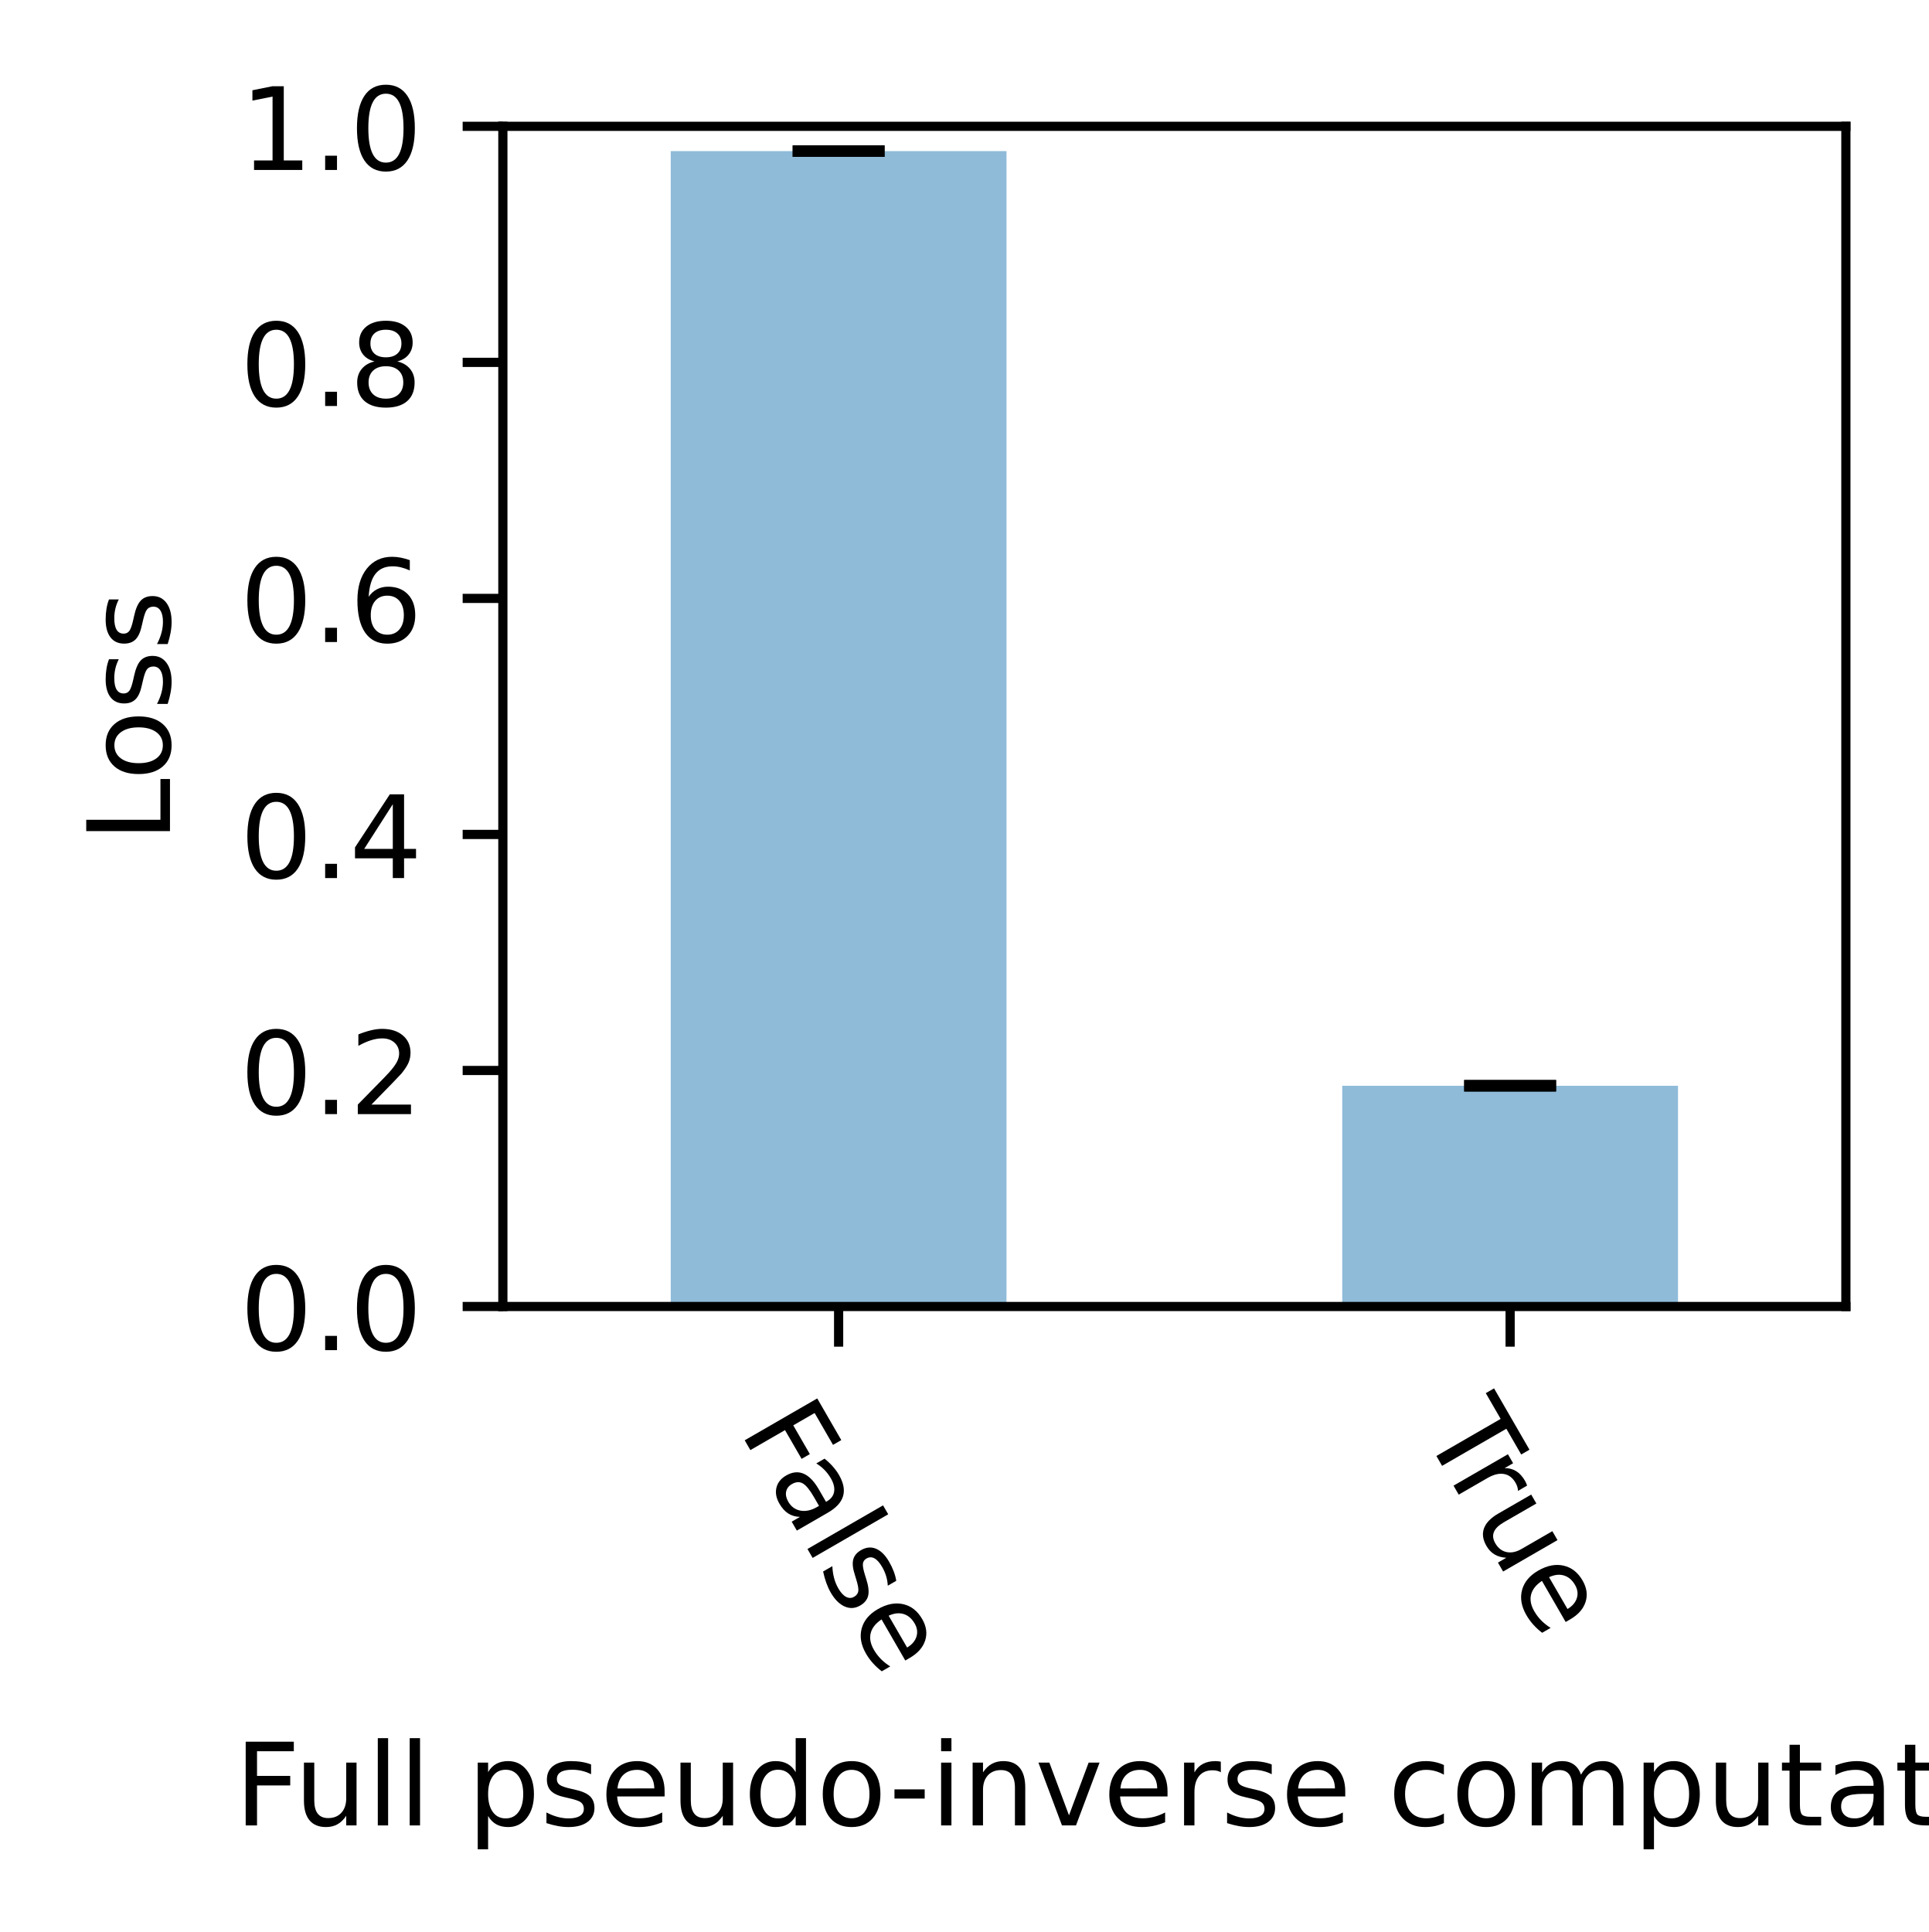
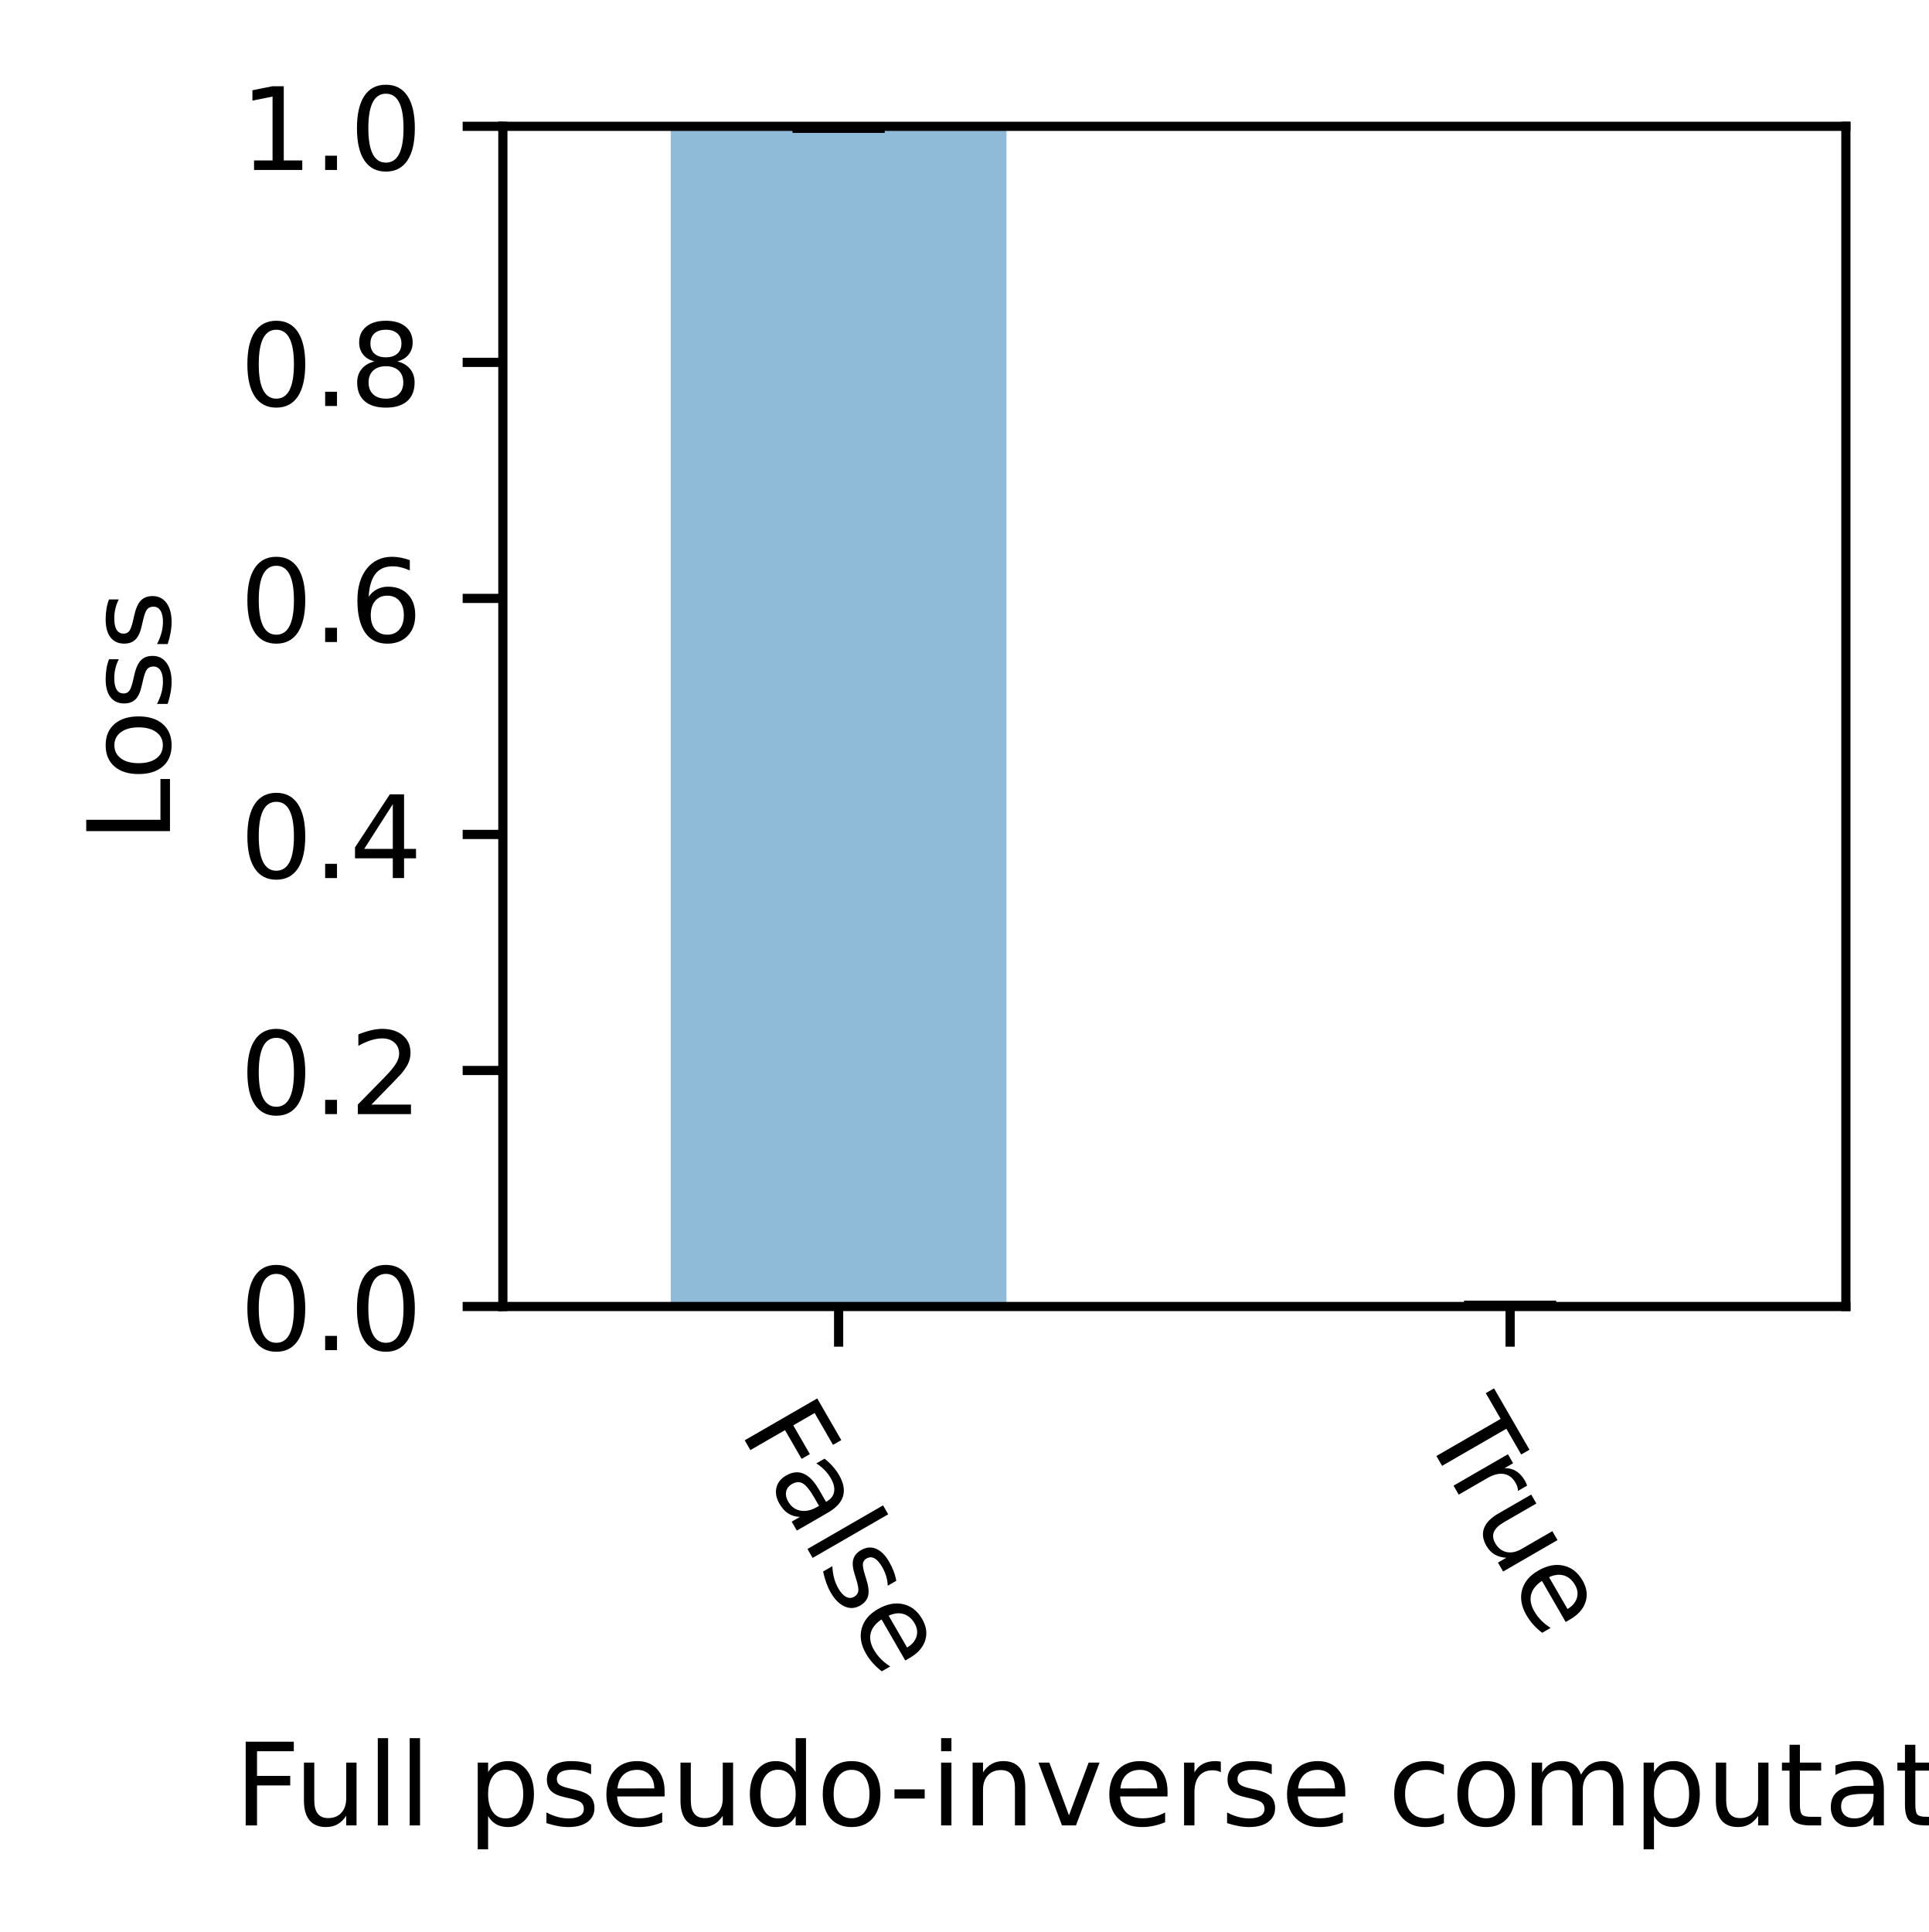
<svg xmlns="http://www.w3.org/2000/svg" xmlns:xlink="http://www.w3.org/1999/xlink" width="167.91pt" height="168.216pt" viewBox="0 0 167.91 168.216" version="1.1">
  <defs>
    <style type="text/css">*{stroke-linejoin: round; stroke-linecap: butt}</style>
  </defs>
  <g id="figure_1">
    <g id="patch_1">
      <path d="M -0 168.216  L 167.91 168.216  L 167.91 -0  L -0 -0  L -0 168.216  z " style="fill: none" />
    </g>
    <g id="axes_1">
      <g id="patch_2">
        <path d="M 43.781 113.755  L 160.71 113.755  L 160.71 10.999  L 43.781 10.999  L 43.781 113.755  z " style="fill: none" />
      </g>
      <g id="patch_3">
-         <path d="M 58.397 113.755  L 87.63 113.755  L 87.63 13.157  L 58.397 13.157  z " clip-path="url(#p26070633ad)" style="fill: #1f77b4; opacity: 0.5" />
+         <path d="M 58.397 113.755  L 87.63 113.755  L 87.63 11.065  L 58.397 11.065  z " clip-path="url(#p5034074b34)" style="fill: #1f77b4; opacity: 0.5" />
      </g>
      <g id="patch_4">
-         <path d="M 116.862 113.755  L 146.094 113.755  L 146.094 94.537  L 116.862 94.537  z " clip-path="url(#p26070633ad)" style="fill: #1f77b4; opacity: 0.5" />
+         <path d="M 116.862 113.755  L 146.094 113.755  L 146.094 113.755  L 116.862 113.755  z " clip-path="url(#p5034074b34)" style="fill: #1f77b4; opacity: 0.5" />
      </g>
      <g id="matplotlib.axis_1">
        <g id="xtick_1">
          <g id="line2d_1">
            <defs>
-               <path id="m5128828edd" d="M 0 0  L 0 3.5  " style="stroke: #000000; stroke-width: 0.8" />
-             </defs>
-             <g>
-               <use xlink:href="#m5128828edd" x="73.014" y="113.755" style="stroke: #000000; stroke-width: 0.8" />
+               <path id="mf0481ea2ed" d="M 0 0  L 0 3.5  " style="stroke: #000000; stroke-width: 0.8" />
+             </defs>
+             <g>
+               <use xlink:href="#mf0481ea2ed" x="73.014" y="113.755" style="stroke: #000000; stroke-width: 0.8" />
            </g>
          </g>
          <g id="text_1">
            <g transform="translate(64.34689 124.5543) rotate(-300) scale(0.1 -0.1)">
              <defs>
                <path id="DejaVuSans-46" d="M 628 4666  L 3309 4666  L 3309 4134  L 1259 4134  L 1259 2759  L 3109 2759  L 3109 2228  L 1259 2228  L 1259 0  L 628 0  L 628 4666  z " transform="scale(0.015625)" />
                <path id="DejaVuSans-61" d="M 2194 1759  Q 1497 1759 1228 1600  Q 959 1441 959 1056  Q 959 750 1161 570  Q 1363 391 1709 391  Q 2188 391 2477 730  Q 2766 1069 2766 1631  L 2766 1759  L 2194 1759  z M 3341 1997  L 3341 0  L 2766 0  L 2766 531  Q 2569 213 2275 61  Q 1981 -91 1556 -91  Q 1019 -91 701 211  Q 384 513 384 1019  Q 384 1609 779 1909  Q 1175 2209 1959 2209  L 2766 2209  L 2766 2266  Q 2766 2663 2505 2880  Q 2244 3097 1772 3097  Q 1472 3097 1187 3025  Q 903 2953 641 2809  L 641 3341  Q 956 3463 1253 3523  Q 1550 3584 1831 3584  Q 2591 3584 2966 3190  Q 3341 2797 3341 1997  z " transform="scale(0.015625)" />
                <path id="DejaVuSans-6c" d="M 603 4863  L 1178 4863  L 1178 0  L 603 0  L 603 4863  z " transform="scale(0.015625)" />
                <path id="DejaVuSans-73" d="M 2834 3397  L 2834 2853  Q 2591 2978 2328 3040  Q 2066 3103 1784 3103  Q 1356 3103 1142 2972  Q 928 2841 928 2578  Q 928 2378 1081 2264  Q 1234 2150 1697 2047  L 1894 2003  Q 2506 1872 2764 1633  Q 3022 1394 3022 966  Q 3022 478 2636 193  Q 2250 -91 1575 -91  Q 1294 -91 989 -36  Q 684 19 347 128  L 347 722  Q 666 556 975 473  Q 1284 391 1588 391  Q 1994 391 2212 530  Q 2431 669 2431 922  Q 2431 1156 2273 1281  Q 2116 1406 1581 1522  L 1381 1569  Q 847 1681 609 1914  Q 372 2147 372 2553  Q 372 3047 722 3315  Q 1072 3584 1716 3584  Q 2034 3584 2315 3537  Q 2597 3491 2834 3397  z " transform="scale(0.015625)" />
                <path id="DejaVuSans-65" d="M 3597 1894  L 3597 1613  L 953 1613  Q 991 1019 1311 708  Q 1631 397 2203 397  Q 2534 397 2845 478  Q 3156 559 3463 722  L 3463 178  Q 3153 47 2828 -22  Q 2503 -91 2169 -91  Q 1331 -91 842 396  Q 353 884 353 1716  Q 353 2575 817 3079  Q 1281 3584 2069 3584  Q 2775 3584 3186 3129  Q 3597 2675 3597 1894  z M 3022 2063  Q 3016 2534 2758 2815  Q 2500 3097 2075 3097  Q 1594 3097 1305 2825  Q 1016 2553 972 2059  L 3022 2063  z " transform="scale(0.015625)" />
              </defs>
              <use xlink:href="#DejaVuSans-46" />
              <use xlink:href="#DejaVuSans-61" transform="translate(48.39453 0)" />
              <use xlink:href="#DejaVuSans-6c" transform="translate(109.6738 0)" />
              <use xlink:href="#DejaVuSans-73" transform="translate(137.457 0)" />
              <use xlink:href="#DejaVuSans-65" transform="translate(189.5566 0)" />
            </g>
          </g>
        </g>
        <g id="xtick_2">
          <g id="line2d_2">
            <g>
-               <use xlink:href="#m5128828edd" x="131.478" y="113.755" style="stroke: #000000; stroke-width: 0.8" />
+               <use xlink:href="#mf0481ea2ed" x="131.478" y="113.755" style="stroke: #000000; stroke-width: 0.8" />
            </g>
          </g>
          <g id="text_2">
            <g transform="translate(123.7798 124.5543) rotate(-300) scale(0.1 -0.1)">
              <defs>
                <path id="DejaVuSans-54" d="M -19 4666  L 3928 4666  L 3928 4134  L 2272 4134  L 2272 0  L 1638 0  L 1638 4134  L -19 4134  L -19 4666  z " transform="scale(0.015625)" />
                <path id="DejaVuSans-72" d="M 2631 2963  Q 2534 3019 2420 3045  Q 2306 3072 2169 3072  Q 1681 3072 1420 2755  Q 1159 2438 1159 1844  L 1159 0  L 581 0  L 581 3500  L 1159 3500  L 1159 2956  Q 1341 3275 1631 3429  Q 1922 3584 2338 3584  Q 2397 3584 2469 3576  Q 2541 3569 2628 3553  L 2631 2963  z " transform="scale(0.015625)" />
                <path id="DejaVuSans-75" d="M 544 1381  L 544 3500  L 1119 3500  L 1119 1403  Q 1119 906 1312 657  Q 1506 409 1894 409  Q 2359 409 2629 706  Q 2900 1003 2900 1516  L 2900 3500  L 3475 3500  L 3475 0  L 2900 0  L 2900 538  Q 2691 219 2414 64  Q 2138 -91 1772 -91  Q 1169 -91 856 284  Q 544 659 544 1381  z M 1991 3584  L 1991 3584  z " transform="scale(0.015625)" />
              </defs>
              <use xlink:href="#DejaVuSans-54" />
              <use xlink:href="#DejaVuSans-72" transform="translate(46.33398 0)" />
              <use xlink:href="#DejaVuSans-75" transform="translate(87.44727 0)" />
              <use xlink:href="#DejaVuSans-65" transform="translate(150.8262 0)" />
            </g>
          </g>
        </g>
        <g id="text_3">
          <g transform="translate(20.41066 158.9366) scale(0.1 -0.1)">
            <defs>
              <path id="DejaVuSans-20" transform="scale(0.015625)" />
              <path id="DejaVuSans-70" d="M 1159 525  L 1159 -1331  L 581 -1331  L 581 3500  L 1159 3500  L 1159 2969  Q 1341 3281 1617 3432  Q 1894 3584 2278 3584  Q 2916 3584 3314 3078  Q 3713 2572 3713 1747  Q 3713 922 3314 415  Q 2916 -91 2278 -91  Q 1894 -91 1617 61  Q 1341 213 1159 525  z M 3116 1747  Q 3116 2381 2855 2742  Q 2594 3103 2138 3103  Q 1681 3103 1420 2742  Q 1159 2381 1159 1747  Q 1159 1113 1420 752  Q 1681 391 2138 391  Q 2594 391 2855 752  Q 3116 1113 3116 1747  z " transform="scale(0.015625)" />
              <path id="DejaVuSans-64" d="M 2906 2969  L 2906 4863  L 3481 4863  L 3481 0  L 2906 0  L 2906 525  Q 2725 213 2448 61  Q 2172 -91 1784 -91  Q 1150 -91 751 415  Q 353 922 353 1747  Q 353 2572 751 3078  Q 1150 3584 1784 3584  Q 2172 3584 2448 3432  Q 2725 3281 2906 2969  z M 947 1747  Q 947 1113 1208 752  Q 1469 391 1925 391  Q 2381 391 2643 752  Q 2906 1113 2906 1747  Q 2906 2381 2643 2742  Q 2381 3103 1925 3103  Q 1469 3103 1208 2742  Q 947 2381 947 1747  z " transform="scale(0.015625)" />
              <path id="DejaVuSans-6f" d="M 1959 3097  Q 1497 3097 1228 2736  Q 959 2375 959 1747  Q 959 1119 1226 758  Q 1494 397 1959 397  Q 2419 397 2687 759  Q 2956 1122 2956 1747  Q 2956 2369 2687 2733  Q 2419 3097 1959 3097  z M 1959 3584  Q 2709 3584 3137 3096  Q 3566 2609 3566 1747  Q 3566 888 3137 398  Q 2709 -91 1959 -91  Q 1206 -91 779 398  Q 353 888 353 1747  Q 353 2609 779 3096  Q 1206 3584 1959 3584  z " transform="scale(0.015625)" />
              <path id="DejaVuSans-2d" d="M 313 2009  L 1997 2009  L 1997 1497  L 313 1497  L 313 2009  z " transform="scale(0.015625)" />
              <path id="DejaVuSans-69" d="M 603 3500  L 1178 3500  L 1178 0  L 603 0  L 603 3500  z M 603 4863  L 1178 4863  L 1178 4134  L 603 4134  L 603 4863  z " transform="scale(0.015625)" />
              <path id="DejaVuSans-6e" d="M 3513 2113  L 3513 0  L 2938 0  L 2938 2094  Q 2938 2591 2744 2837  Q 2550 3084 2163 3084  Q 1697 3084 1428 2787  Q 1159 2491 1159 1978  L 1159 0  L 581 0  L 581 3500  L 1159 3500  L 1159 2956  Q 1366 3272 1645 3428  Q 1925 3584 2291 3584  Q 2894 3584 3203 3211  Q 3513 2838 3513 2113  z " transform="scale(0.015625)" />
              <path id="DejaVuSans-76" d="M 191 3500  L 800 3500  L 1894 563  L 2988 3500  L 3597 3500  L 2284 0  L 1503 0  L 191 3500  z " transform="scale(0.015625)" />
              <path id="DejaVuSans-63" d="M 3122 3366  L 3122 2828  Q 2878 2963 2633 3030  Q 2388 3097 2138 3097  Q 1578 3097 1268 2742  Q 959 2388 959 1747  Q 959 1106 1268 751  Q 1578 397 2138 397  Q 2388 397 2633 464  Q 2878 531 3122 666  L 3122 134  Q 2881 22 2623 -34  Q 2366 -91 2075 -91  Q 1284 -91 818 406  Q 353 903 353 1747  Q 353 2603 823 3093  Q 1294 3584 2113 3584  Q 2378 3584 2631 3529  Q 2884 3475 3122 3366  z " transform="scale(0.015625)" />
              <path id="DejaVuSans-6d" d="M 3328 2828  Q 3544 3216 3844 3400  Q 4144 3584 4550 3584  Q 5097 3584 5394 3201  Q 5691 2819 5691 2113  L 5691 0  L 5113 0  L 5113 2094  Q 5113 2597 4934 2840  Q 4756 3084 4391 3084  Q 3944 3084 3684 2787  Q 3425 2491 3425 1978  L 3425 0  L 2847 0  L 2847 2094  Q 2847 2600 2669 2842  Q 2491 3084 2119 3084  Q 1678 3084 1418 2786  Q 1159 2488 1159 1978  L 1159 0  L 581 0  L 581 3500  L 1159 3500  L 1159 2956  Q 1356 3278 1631 3431  Q 1906 3584 2284 3584  Q 2666 3584 2933 3390  Q 3200 3197 3328 2828  z " transform="scale(0.015625)" />
              <path id="DejaVuSans-74" d="M 1172 4494  L 1172 3500  L 2356 3500  L 2356 3053  L 1172 3053  L 1172 1153  Q 1172 725 1289 603  Q 1406 481 1766 481  L 2356 481  L 2356 0  L 1766 0  Q 1100 0 847 248  Q 594 497 594 1153  L 594 3053  L 172 3053  L 172 3500  L 594 3500  L 594 4494  L 1172 4494  z " transform="scale(0.015625)" />
            </defs>
            <use xlink:href="#DejaVuSans-46" />
            <use xlink:href="#DejaVuSans-75" transform="translate(52.01953 0)" />
            <use xlink:href="#DejaVuSans-6c" transform="translate(115.3984 0)" />
            <use xlink:href="#DejaVuSans-6c" transform="translate(143.1816 0)" />
            <use xlink:href="#DejaVuSans-20" transform="translate(170.9648 0)" />
            <use xlink:href="#DejaVuSans-70" transform="translate(202.752 0)" />
            <use xlink:href="#DejaVuSans-73" transform="translate(266.2285 0)" />
            <use xlink:href="#DejaVuSans-65" transform="translate(318.3281 0)" />
            <use xlink:href="#DejaVuSans-75" transform="translate(379.8516 0)" />
            <use xlink:href="#DejaVuSans-64" transform="translate(443.2305 0)" />
            <use xlink:href="#DejaVuSans-6f" transform="translate(506.707 0)" />
            <use xlink:href="#DejaVuSans-2d" transform="translate(569.7637 0)" />
            <use xlink:href="#DejaVuSans-69" transform="translate(605.8477 0)" />
            <use xlink:href="#DejaVuSans-6e" transform="translate(633.6309 0)" />
            <use xlink:href="#DejaVuSans-76" transform="translate(697.0098 0)" />
            <use xlink:href="#DejaVuSans-65" transform="translate(756.1895 0)" />
            <use xlink:href="#DejaVuSans-72" transform="translate(817.7129 0)" />
            <use xlink:href="#DejaVuSans-73" transform="translate(858.8262 0)" />
            <use xlink:href="#DejaVuSans-65" transform="translate(910.9258 0)" />
            <use xlink:href="#DejaVuSans-20" transform="translate(972.4492 0)" />
            <use xlink:href="#DejaVuSans-63" transform="translate(1004.236 0)" />
            <use xlink:href="#DejaVuSans-6f" transform="translate(1059.217 0)" />
            <use xlink:href="#DejaVuSans-6d" transform="translate(1120.398 0)" />
            <use xlink:href="#DejaVuSans-70" transform="translate(1217.811 0)" />
            <use xlink:href="#DejaVuSans-75" transform="translate(1281.287 0)" />
            <use xlink:href="#DejaVuSans-74" transform="translate(1344.666 0)" />
            <use xlink:href="#DejaVuSans-61" transform="translate(1383.875 0)" />
            <use xlink:href="#DejaVuSans-74" transform="translate(1445.154 0)" />
            <use xlink:href="#DejaVuSans-69" transform="translate(1484.363 0)" />
            <use xlink:href="#DejaVuSans-6f" transform="translate(1512.146 0)" />
            <use xlink:href="#DejaVuSans-6e" transform="translate(1573.328 0)" />
          </g>
        </g>
      </g>
      <g id="matplotlib.axis_2">
        <g id="ytick_1">
          <g id="line2d_3">
            <defs>
-               <path id="m109528edc7" d="M 0 0  L -3.5 0  " style="stroke: #000000; stroke-width: 0.8" />
-             </defs>
-             <g>
-               <use xlink:href="#m109528edc7" x="43.781" y="113.755" style="stroke: #000000; stroke-width: 0.8" />
+               <path id="m5098bdd21f" d="M 0 0  L -3.5 0  " style="stroke: #000000; stroke-width: 0.8" />
+             </defs>
+             <g>
+               <use xlink:href="#m5098bdd21f" x="43.781" y="113.755" style="stroke: #000000; stroke-width: 0.8" />
            </g>
          </g>
          <g id="text_4">
            <g transform="translate(20.87813 117.5543) scale(0.1 -0.1)">
              <defs>
                <path id="DejaVuSans-30" d="M 2034 4250  Q 1547 4250 1301 3770  Q 1056 3291 1056 2328  Q 1056 1369 1301 889  Q 1547 409 2034 409  Q 2525 409 2770 889  Q 3016 1369 3016 2328  Q 3016 3291 2770 3770  Q 2525 4250 2034 4250  z M 2034 4750  Q 2819 4750 3233 4129  Q 3647 3509 3647 2328  Q 3647 1150 3233 529  Q 2819 -91 2034 -91  Q 1250 -91 836 529  Q 422 1150 422 2328  Q 422 3509 836 4129  Q 1250 4750 2034 4750  z " transform="scale(0.015625)" />
                <path id="DejaVuSans-2e" d="M 684 794  L 1344 794  L 1344 0  L 684 0  L 684 794  z " transform="scale(0.015625)" />
              </defs>
              <use xlink:href="#DejaVuSans-30" />
              <use xlink:href="#DejaVuSans-2e" transform="translate(63.62305 0)" />
              <use xlink:href="#DejaVuSans-30" transform="translate(95.41016 0)" />
            </g>
          </g>
        </g>
        <g id="ytick_2">
          <g id="line2d_4">
            <g>
-               <use xlink:href="#m109528edc7" x="43.781" y="93.204" style="stroke: #000000; stroke-width: 0.8" />
+               <use xlink:href="#m5098bdd21f" x="43.781" y="93.204" style="stroke: #000000; stroke-width: 0.8" />
            </g>
          </g>
          <g id="text_5">
            <g transform="translate(20.87813 97.00316) scale(0.1 -0.1)">
              <defs>
                <path id="DejaVuSans-32" d="M 1228 531  L 3431 531  L 3431 0  L 469 0  L 469 531  Q 828 903 1448 1529  Q 2069 2156 2228 2338  Q 2531 2678 2651 2914  Q 2772 3150 2772 3378  Q 2772 3750 2511 3984  Q 2250 4219 1831 4219  Q 1534 4219 1204 4116  Q 875 4013 500 3803  L 500 4441  Q 881 4594 1212 4672  Q 1544 4750 1819 4750  Q 2544 4750 2975 4387  Q 3406 4025 3406 3419  Q 3406 3131 3298 2873  Q 3191 2616 2906 2266  Q 2828 2175 2409 1742  Q 1991 1309 1228 531  z " transform="scale(0.015625)" />
              </defs>
              <use xlink:href="#DejaVuSans-30" />
              <use xlink:href="#DejaVuSans-2e" transform="translate(63.62305 0)" />
              <use xlink:href="#DejaVuSans-32" transform="translate(95.41016 0)" />
            </g>
          </g>
        </g>
        <g id="ytick_3">
          <g id="line2d_5">
            <g>
-               <use xlink:href="#m109528edc7" x="43.781" y="72.653" style="stroke: #000000; stroke-width: 0.8" />
+               <use xlink:href="#m5098bdd21f" x="43.781" y="72.653" style="stroke: #000000; stroke-width: 0.8" />
            </g>
          </g>
          <g id="text_6">
            <g transform="translate(20.87813 76.45198) scale(0.1 -0.1)">
              <defs>
                <path id="DejaVuSans-34" d="M 2419 4116  L 825 1625  L 2419 1625  L 2419 4116  z M 2253 4666  L 3047 4666  L 3047 1625  L 3713 1625  L 3713 1100  L 3047 1100  L 3047 0  L 2419 0  L 2419 1100  L 313 1100  L 313 1709  L 2253 4666  z " transform="scale(0.015625)" />
              </defs>
              <use xlink:href="#DejaVuSans-30" />
              <use xlink:href="#DejaVuSans-2e" transform="translate(63.62305 0)" />
              <use xlink:href="#DejaVuSans-34" transform="translate(95.41016 0)" />
            </g>
          </g>
        </g>
        <g id="ytick_4">
          <g id="line2d_6">
            <g>
-               <use xlink:href="#m109528edc7" x="43.781" y="52.102" style="stroke: #000000; stroke-width: 0.8" />
+               <use xlink:href="#m5098bdd21f" x="43.781" y="52.102" style="stroke: #000000; stroke-width: 0.8" />
            </g>
          </g>
          <g id="text_7">
            <g transform="translate(20.87813 55.9008) scale(0.1 -0.1)">
              <defs>
                <path id="DejaVuSans-36" d="M 2113 2584  Q 1688 2584 1439 2293  Q 1191 2003 1191 1497  Q 1191 994 1439 701  Q 1688 409 2113 409  Q 2538 409 2786 701  Q 3034 994 3034 1497  Q 3034 2003 2786 2293  Q 2538 2584 2113 2584  z M 3366 4563  L 3366 3988  Q 3128 4100 2886 4159  Q 2644 4219 2406 4219  Q 1781 4219 1451 3797  Q 1122 3375 1075 2522  Q 1259 2794 1537 2939  Q 1816 3084 2150 3084  Q 2853 3084 3261 2657  Q 3669 2231 3669 1497  Q 3669 778 3244 343  Q 2819 -91 2113 -91  Q 1303 -91 875 529  Q 447 1150 447 2328  Q 447 3434 972 4092  Q 1497 4750 2381 4750  Q 2619 4750 2861 4703  Q 3103 4656 3366 4563  z " transform="scale(0.015625)" />
              </defs>
              <use xlink:href="#DejaVuSans-30" />
              <use xlink:href="#DejaVuSans-2e" transform="translate(63.62305 0)" />
              <use xlink:href="#DejaVuSans-36" transform="translate(95.41016 0)" />
            </g>
          </g>
        </g>
        <g id="ytick_5">
          <g id="line2d_7">
            <g>
-               <use xlink:href="#m109528edc7" x="43.781" y="31.55" style="stroke: #000000; stroke-width: 0.8" />
+               <use xlink:href="#m5098bdd21f" x="43.781" y="31.55" style="stroke: #000000; stroke-width: 0.8" />
            </g>
          </g>
          <g id="text_8">
            <g transform="translate(20.87813 35.34962) scale(0.1 -0.1)">
              <defs>
                <path id="DejaVuSans-38" d="M 2034 2216  Q 1584 2216 1326 1975  Q 1069 1734 1069 1313  Q 1069 891 1326 650  Q 1584 409 2034 409  Q 2484 409 2743 651  Q 3003 894 3003 1313  Q 3003 1734 2745 1975  Q 2488 2216 2034 2216  z M 1403 2484  Q 997 2584 770 2862  Q 544 3141 544 3541  Q 544 4100 942 4425  Q 1341 4750 2034 4750  Q 2731 4750 3128 4425  Q 3525 4100 3525 3541  Q 3525 3141 3298 2862  Q 3072 2584 2669 2484  Q 3125 2378 3379 2068  Q 3634 1759 3634 1313  Q 3634 634 3220 271  Q 2806 -91 2034 -91  Q 1263 -91 848 271  Q 434 634 434 1313  Q 434 1759 690 2068  Q 947 2378 1403 2484  z M 1172 3481  Q 1172 3119 1398 2916  Q 1625 2713 2034 2713  Q 2441 2713 2670 2916  Q 2900 3119 2900 3481  Q 2900 3844 2670 4047  Q 2441 4250 2034 4250  Q 1625 4250 1398 4047  Q 1172 3844 1172 3481  z " transform="scale(0.015625)" />
              </defs>
              <use xlink:href="#DejaVuSans-30" />
              <use xlink:href="#DejaVuSans-2e" transform="translate(63.62305 0)" />
              <use xlink:href="#DejaVuSans-38" transform="translate(95.41016 0)" />
            </g>
          </g>
        </g>
        <g id="ytick_6">
          <g id="line2d_8">
            <g>
-               <use xlink:href="#m109528edc7" x="43.781" y="10.999" style="stroke: #000000; stroke-width: 0.8" />
+               <use xlink:href="#m5098bdd21f" x="43.781" y="10.999" style="stroke: #000000; stroke-width: 0.8" />
            </g>
          </g>
          <g id="text_9">
            <g transform="translate(20.87813 14.79844) scale(0.1 -0.1)">
              <defs>
                <path id="DejaVuSans-31" d="M 794 531  L 1825 531  L 1825 4091  L 703 3866  L 703 4441  L 1819 4666  L 2450 4666  L 2450 531  L 3481 531  L 3481 0  L 794 0  L 794 531  z " transform="scale(0.015625)" />
              </defs>
              <use xlink:href="#DejaVuSans-31" />
              <use xlink:href="#DejaVuSans-2e" transform="translate(63.62305 0)" />
              <use xlink:href="#DejaVuSans-30" transform="translate(95.41016 0)" />
            </g>
          </g>
        </g>
        <g id="text_10">
          <g transform="translate(14.79844 73.34436) rotate(-90) scale(0.1 -0.1)">
            <defs>
              <path id="DejaVuSans-4c" d="M 628 4666  L 1259 4666  L 1259 531  L 3531 531  L 3531 0  L 628 0  L 628 4666  z " transform="scale(0.015625)" />
            </defs>
            <use xlink:href="#DejaVuSans-4c" />
            <use xlink:href="#DejaVuSans-6f" transform="translate(53.96289 0)" />
            <use xlink:href="#DejaVuSans-73" transform="translate(115.1445 0)" />
            <use xlink:href="#DejaVuSans-73" transform="translate(167.2441 0)" />
          </g>
        </g>
      </g>
      <g id="LineCollection_1">
-         <path d="M 73.014 13.157  L 73.014 13.157  " clip-path="url(#p26070633ad)" style="fill: none; stroke: #000000; stroke-width: 1.5" />
-         <path d="M 131.478 94.537  L 131.478 94.537  " clip-path="url(#p26070633ad)" style="fill: none; stroke: #000000; stroke-width: 1.5" />
+         <path d="M 73.014 11.065  L 73.014 11.064  " clip-path="url(#p5034074b34)" style="fill: none; stroke: #000000; stroke-width: 1.5" />
+         <path d="M 131.478 113.755  L 131.478 113.755  " clip-path="url(#p5034074b34)" style="fill: none; stroke: #000000; stroke-width: 1.5" />
      </g>
      <g id="line2d_9">
        <defs>
-           <path id="m5501cef364" d="M 4 0  L -4 -0  " style="stroke: #000000" />
+           <path id="md5c2df8c35" d="M 4 0  L -4 -0  " style="stroke: #000000" />
        </defs>
-         <g clip-path="url(#p26070633ad)">
-           <use xlink:href="#m5501cef364" x="73.014" y="13.157" style="fill: #1f77b4; stroke: #000000" />
-           <use xlink:href="#m5501cef364" x="131.478" y="94.537" style="fill: #1f77b4; stroke: #000000" />
+         <g clip-path="url(#p5034074b34)">
+           <use xlink:href="#md5c2df8c35" x="73.014" y="11.065" style="fill: #1f77b4; stroke: #000000" />
+           <use xlink:href="#md5c2df8c35" x="131.478" y="113.755" style="fill: #1f77b4; stroke: #000000" />
        </g>
      </g>
      <g id="line2d_10">
-         <g clip-path="url(#p26070633ad)">
-           <use xlink:href="#m5501cef364" x="73.014" y="13.157" style="fill: #1f77b4; stroke: #000000" />
-           <use xlink:href="#m5501cef364" x="131.478" y="94.537" style="fill: #1f77b4; stroke: #000000" />
+         <g clip-path="url(#p5034074b34)">
+           <use xlink:href="#md5c2df8c35" x="73.014" y="11.064" style="fill: #1f77b4; stroke: #000000" />
+           <use xlink:href="#md5c2df8c35" x="131.478" y="113.755" style="fill: #1f77b4; stroke: #000000" />
        </g>
      </g>
      <g id="patch_5">
        <path d="M 43.781 113.755  L 43.781 10.999  " style="fill: none; stroke: #000000; stroke-width: 0.8; stroke-linejoin: miter; stroke-linecap: square" />
      </g>
      <g id="patch_6">
        <path d="M 160.71 113.755  L 160.71 10.999  " style="fill: none; stroke: #000000; stroke-width: 0.8; stroke-linejoin: miter; stroke-linecap: square" />
      </g>
      <g id="patch_7">
        <path d="M 43.781 113.755  L 160.71 113.755  " style="fill: none; stroke: #000000; stroke-width: 0.8; stroke-linejoin: miter; stroke-linecap: square" />
      </g>
      <g id="patch_8">
        <path d="M 43.781 10.999  L 160.71 10.999  " style="fill: none; stroke: #000000; stroke-width: 0.8; stroke-linejoin: miter; stroke-linecap: square" />
      </g>
    </g>
  </g>
  <defs>
-     <clipPath id="p26070633ad">
+     <clipPath id="p5034074b34">
      <rect x="43.781" y="10.999" width="116.929" height="102.756" />
    </clipPath>
  </defs>
</svg>
